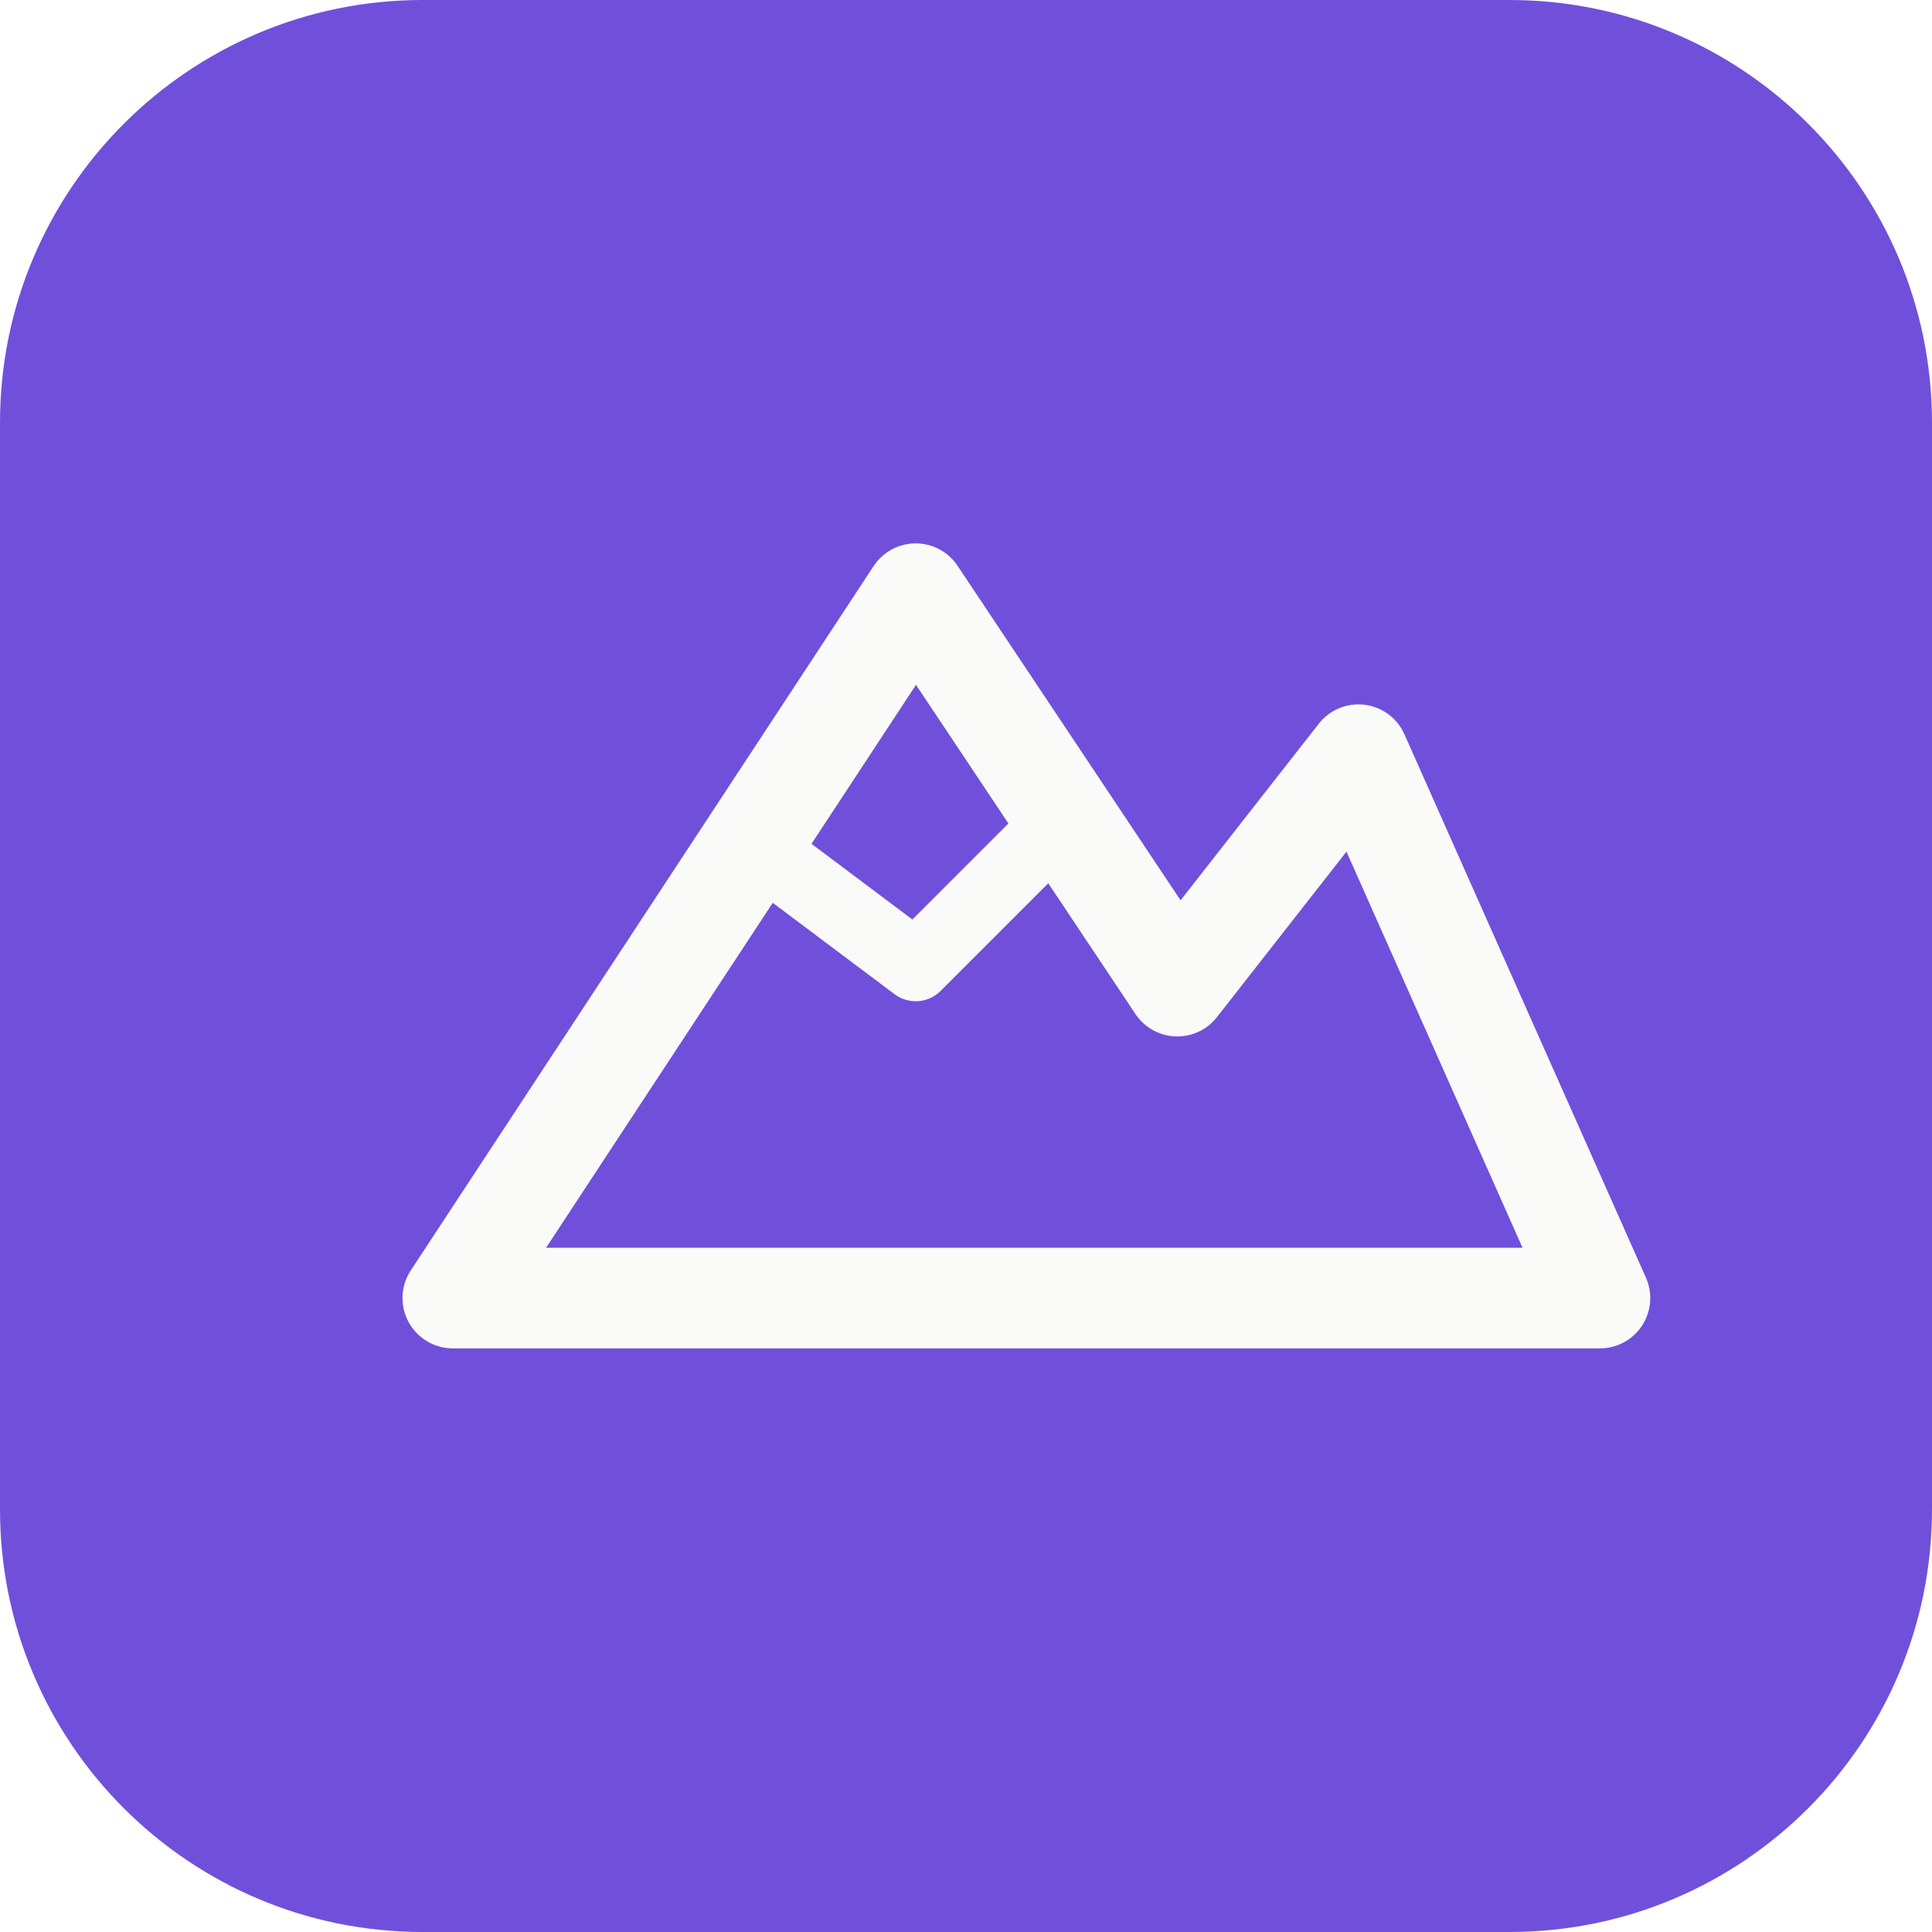
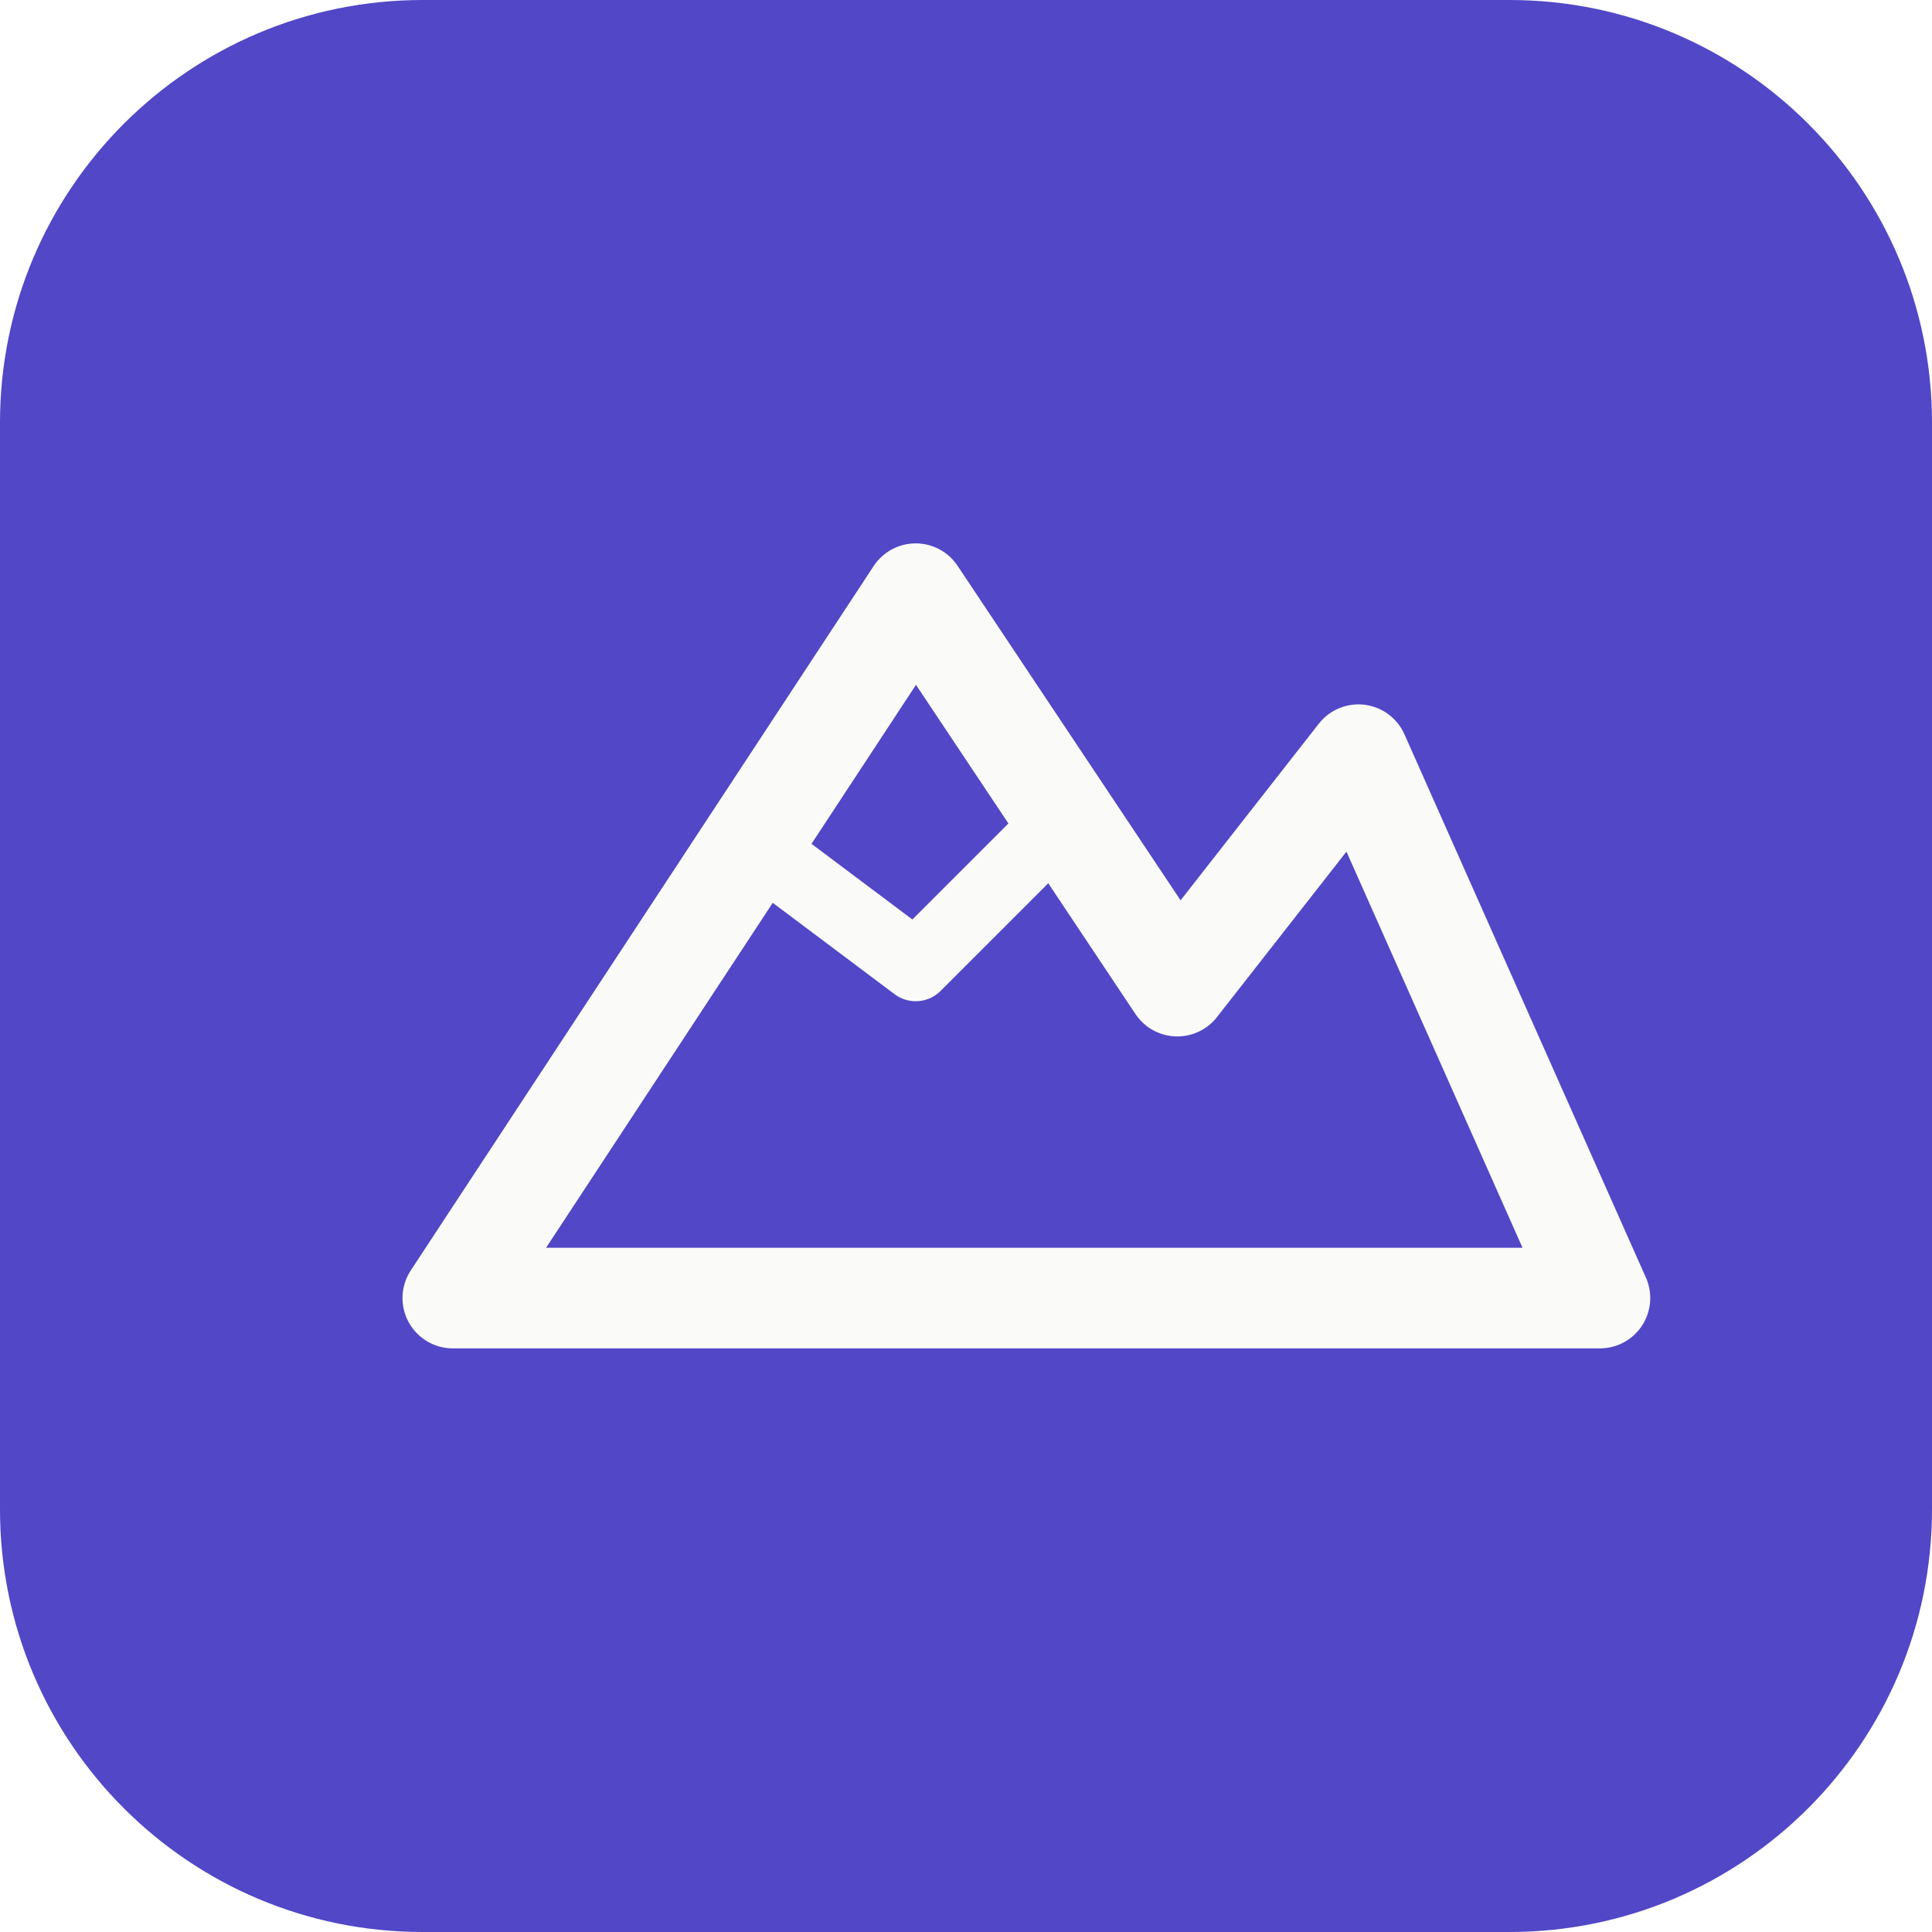
<svg xmlns="http://www.w3.org/2000/svg" width="192" height="192" viewBox="0 0 192 192">
-   <rect width="192" height="192" rx="42" fill="#7050db" />
+   <rect width="192" height="192" rx="42" fill="#5147c7" />
  <path d="M45 129 91 59l26 39 18-23 24 54H45Z" fill="none" stroke="#fafaf8" stroke-width="10" stroke-linejoin="round" />
  <path d="m75 84 16 12 14-14" fill="none" stroke="#fafaf8" stroke-width="7" stroke-linejoin="round" />
</svg>
